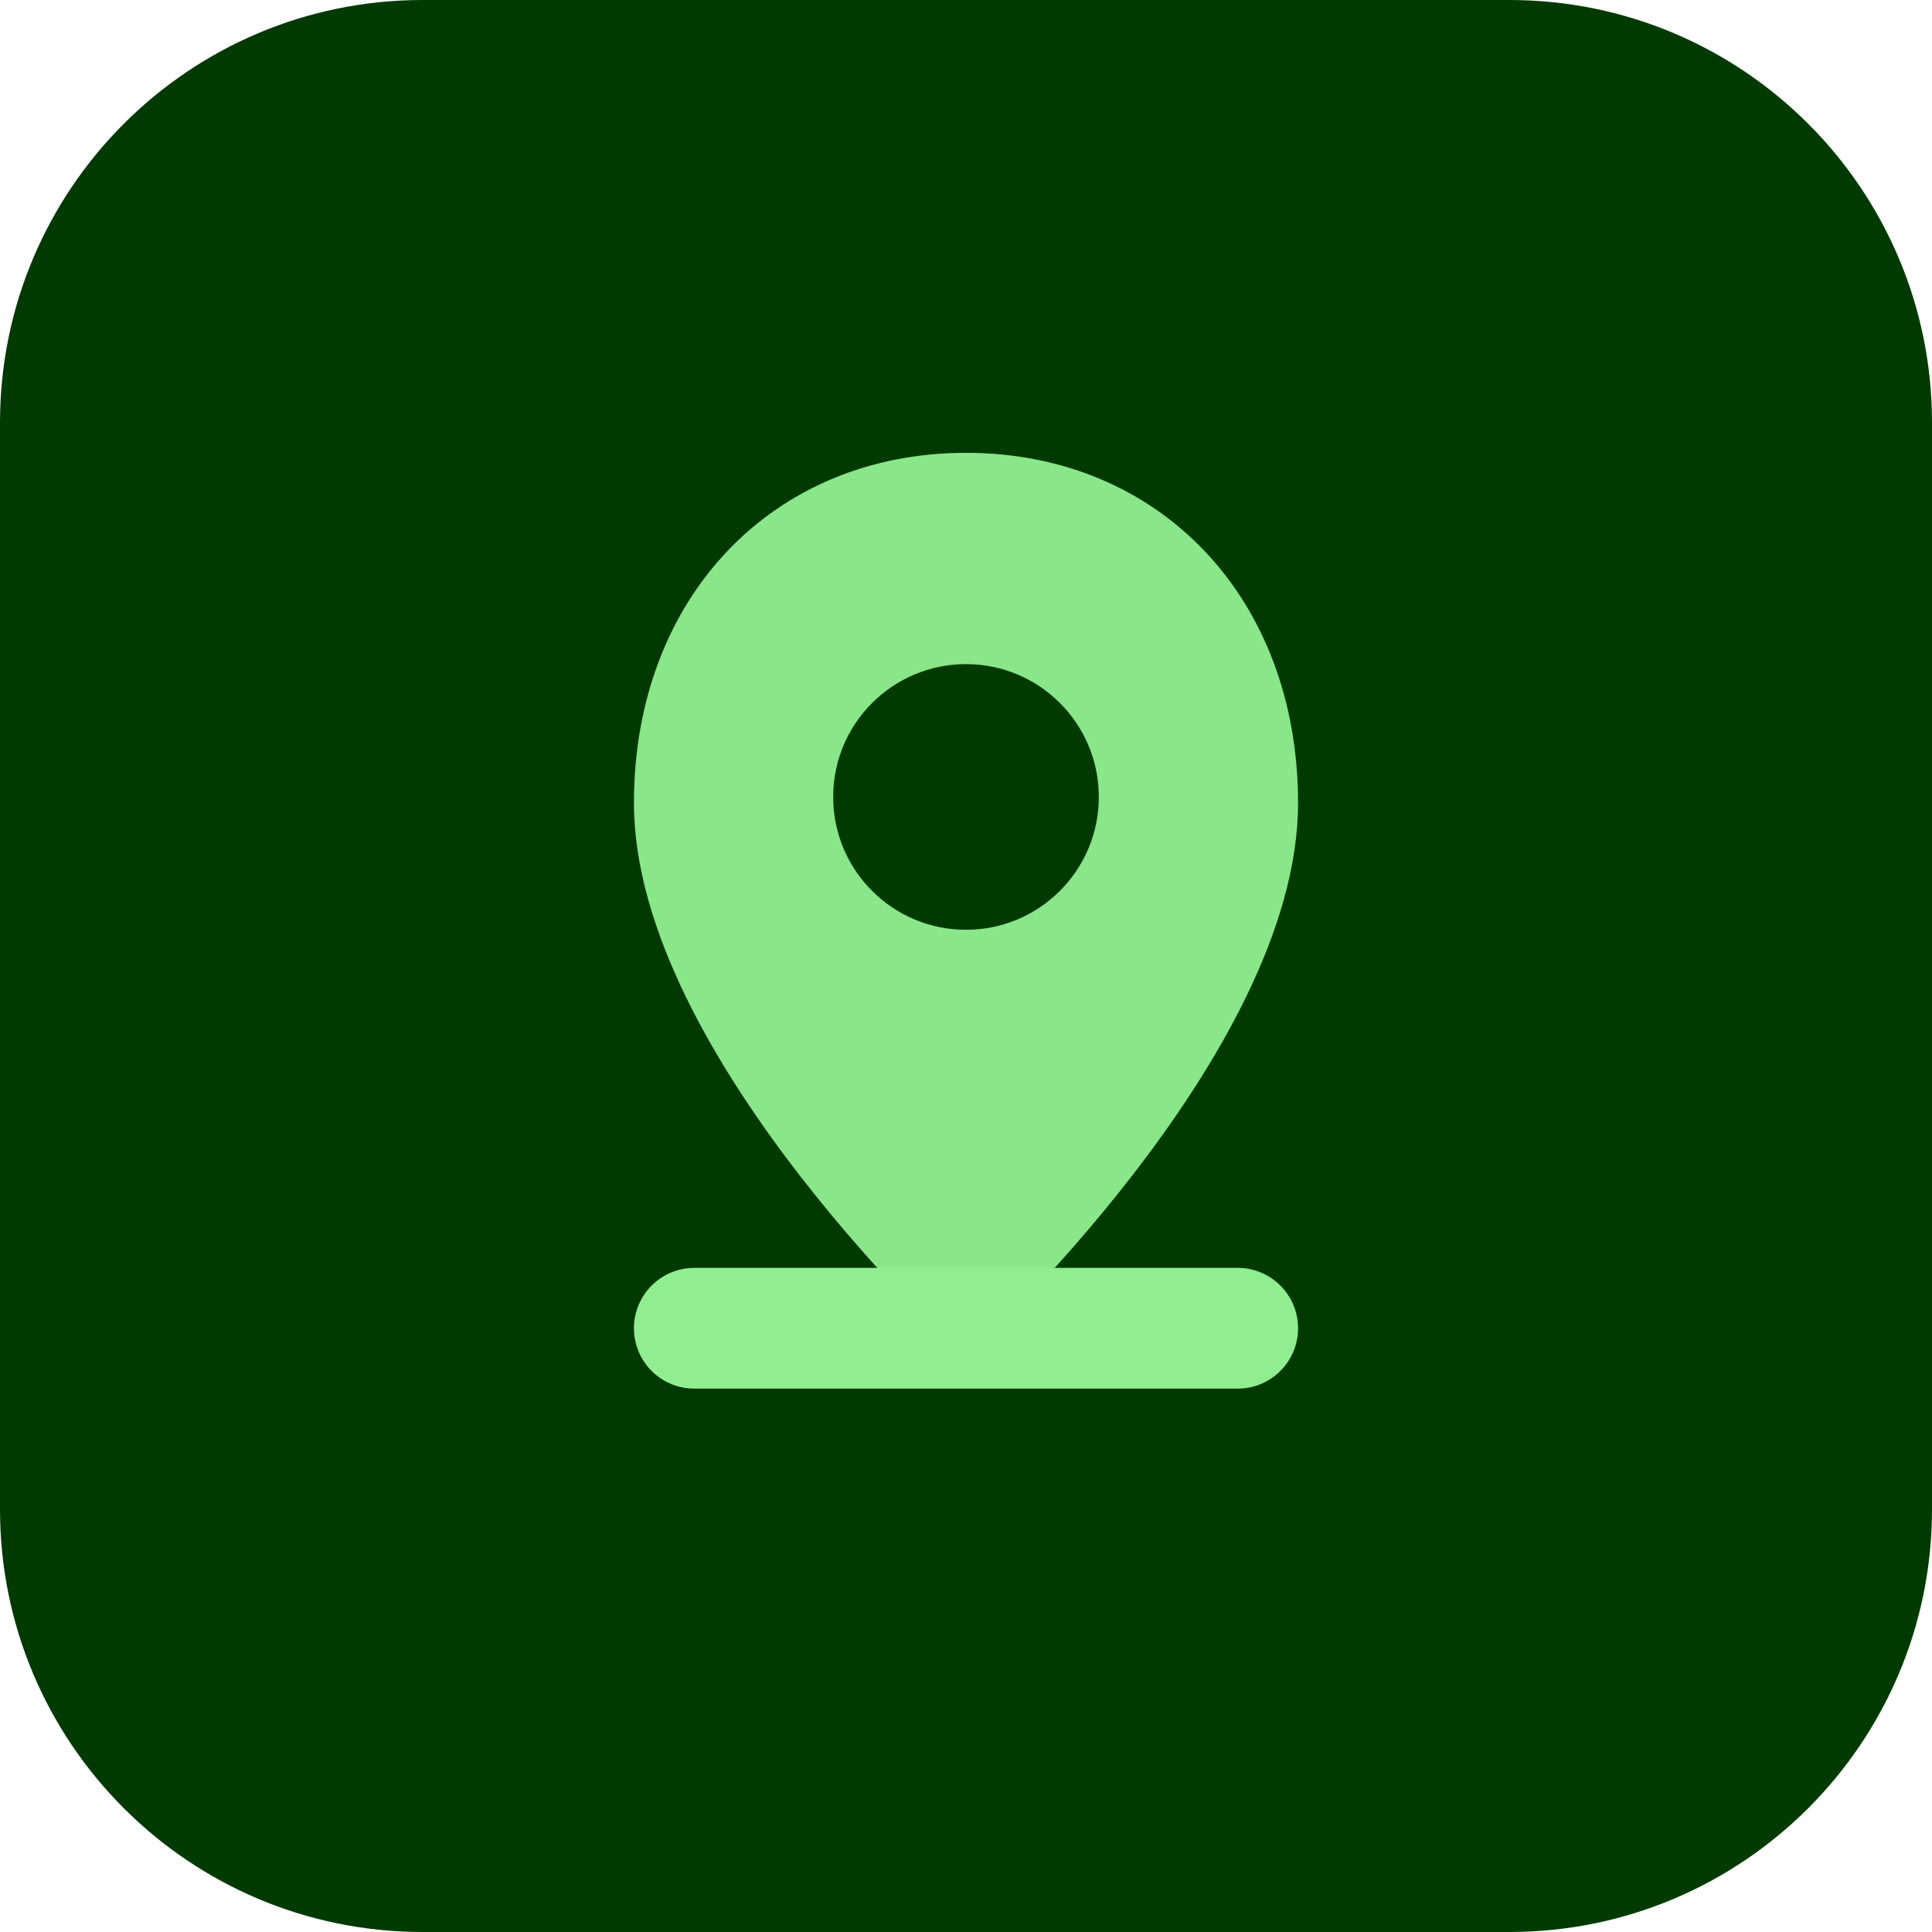
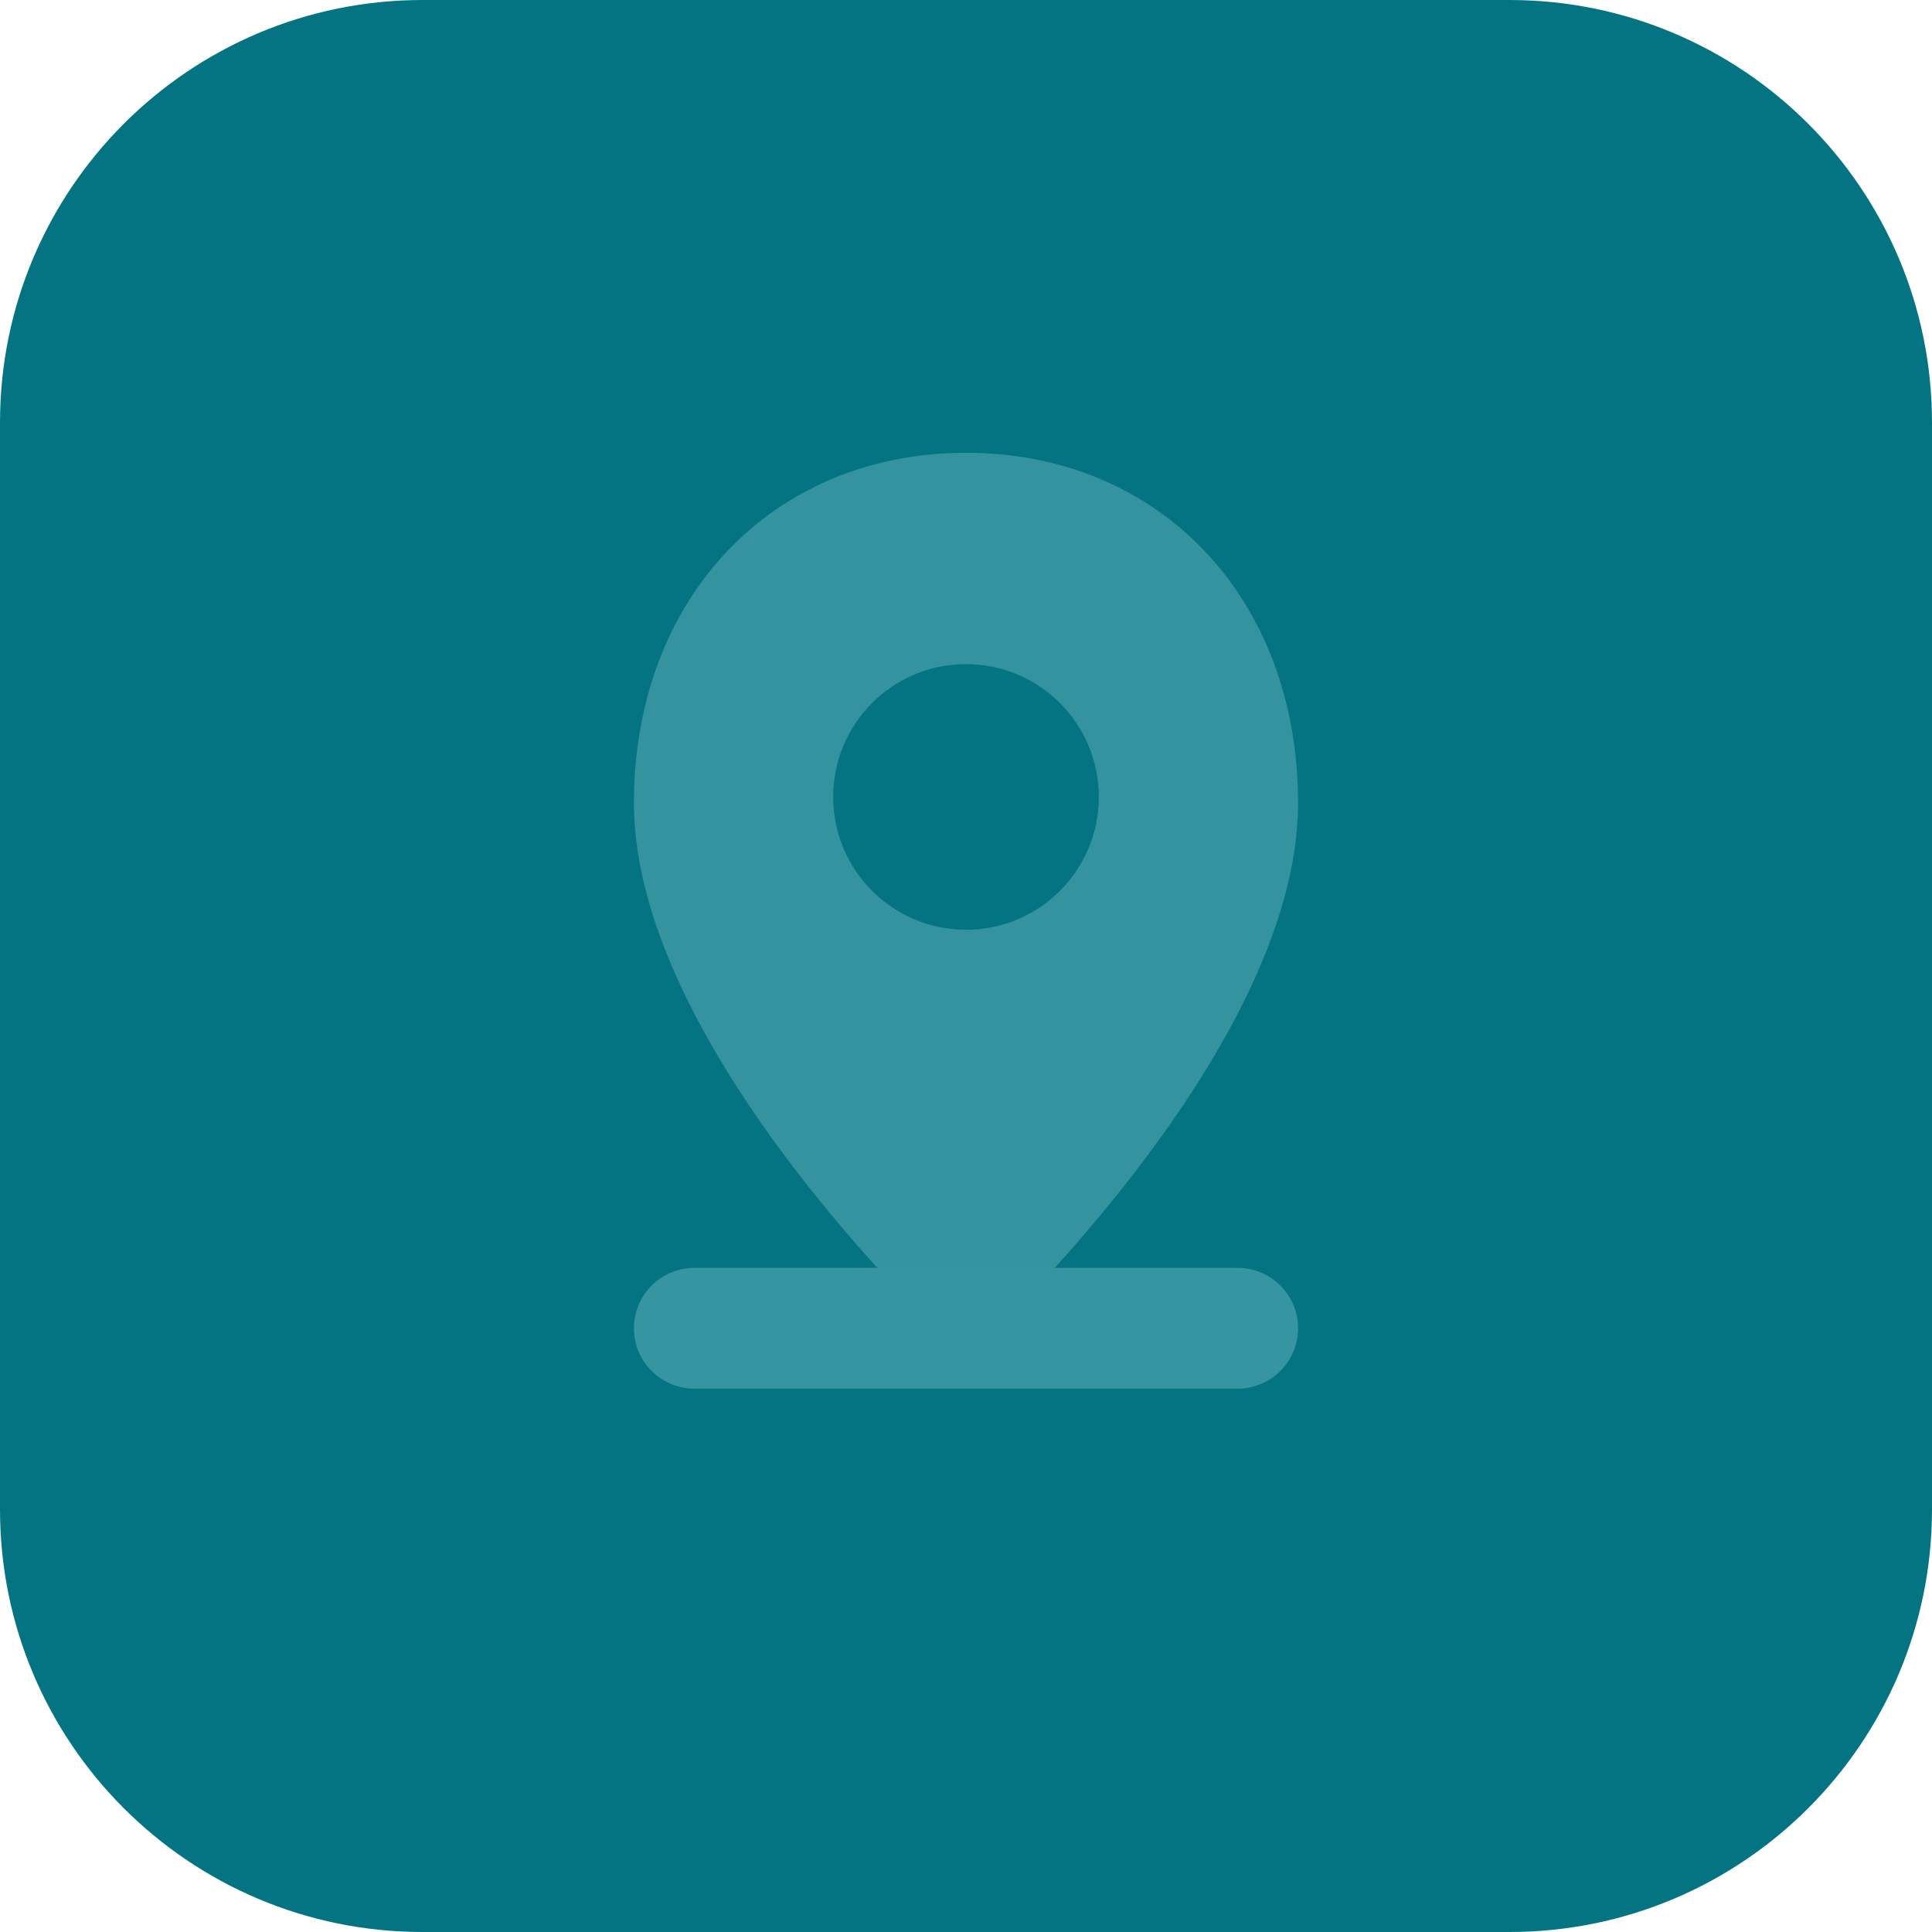
<svg xmlns="http://www.w3.org/2000/svg" viewBox="0 0 32 32" fill="none">
-   <rect width="32" height="32" rx="7" fill="#013a01" />
-   <path d="M16 7.5c-3.2 0-5.5 2.4-5.5 5.8 0 4.2 5.5 9.2 5.5 9.2s5.5-5 5.5-9.2c0-3.4-2.3-5.8-5.5-5.8Z" fill="#90EE90" opacity="0.95" />
-   <circle cx="16" cy="13.2" r="2.2" fill="#013a01" />
-   <path d="M11.5 22h9" stroke="#90EE90" stroke-width="2" stroke-linecap="round" />
+   <rect width="32" height="32" rx="7" fill="#047482" />
+   <path d="M16 7.5c-3.2 0-5.5 2.4-5.5 5.8 0 4.2 5.5 9.2 5.5 9.2s5.5-5 5.5-9.2c0-3.4-2.3-5.8-5.5-5.8Z" fill="#3795a1" opacity="0.95" />
+   <circle cx="16" cy="13.2" r="2.2" fill="#047482" />
+   <path d="M11.5 22h9" stroke="#3795a1" stroke-width="2" stroke-linecap="round" />
</svg>
